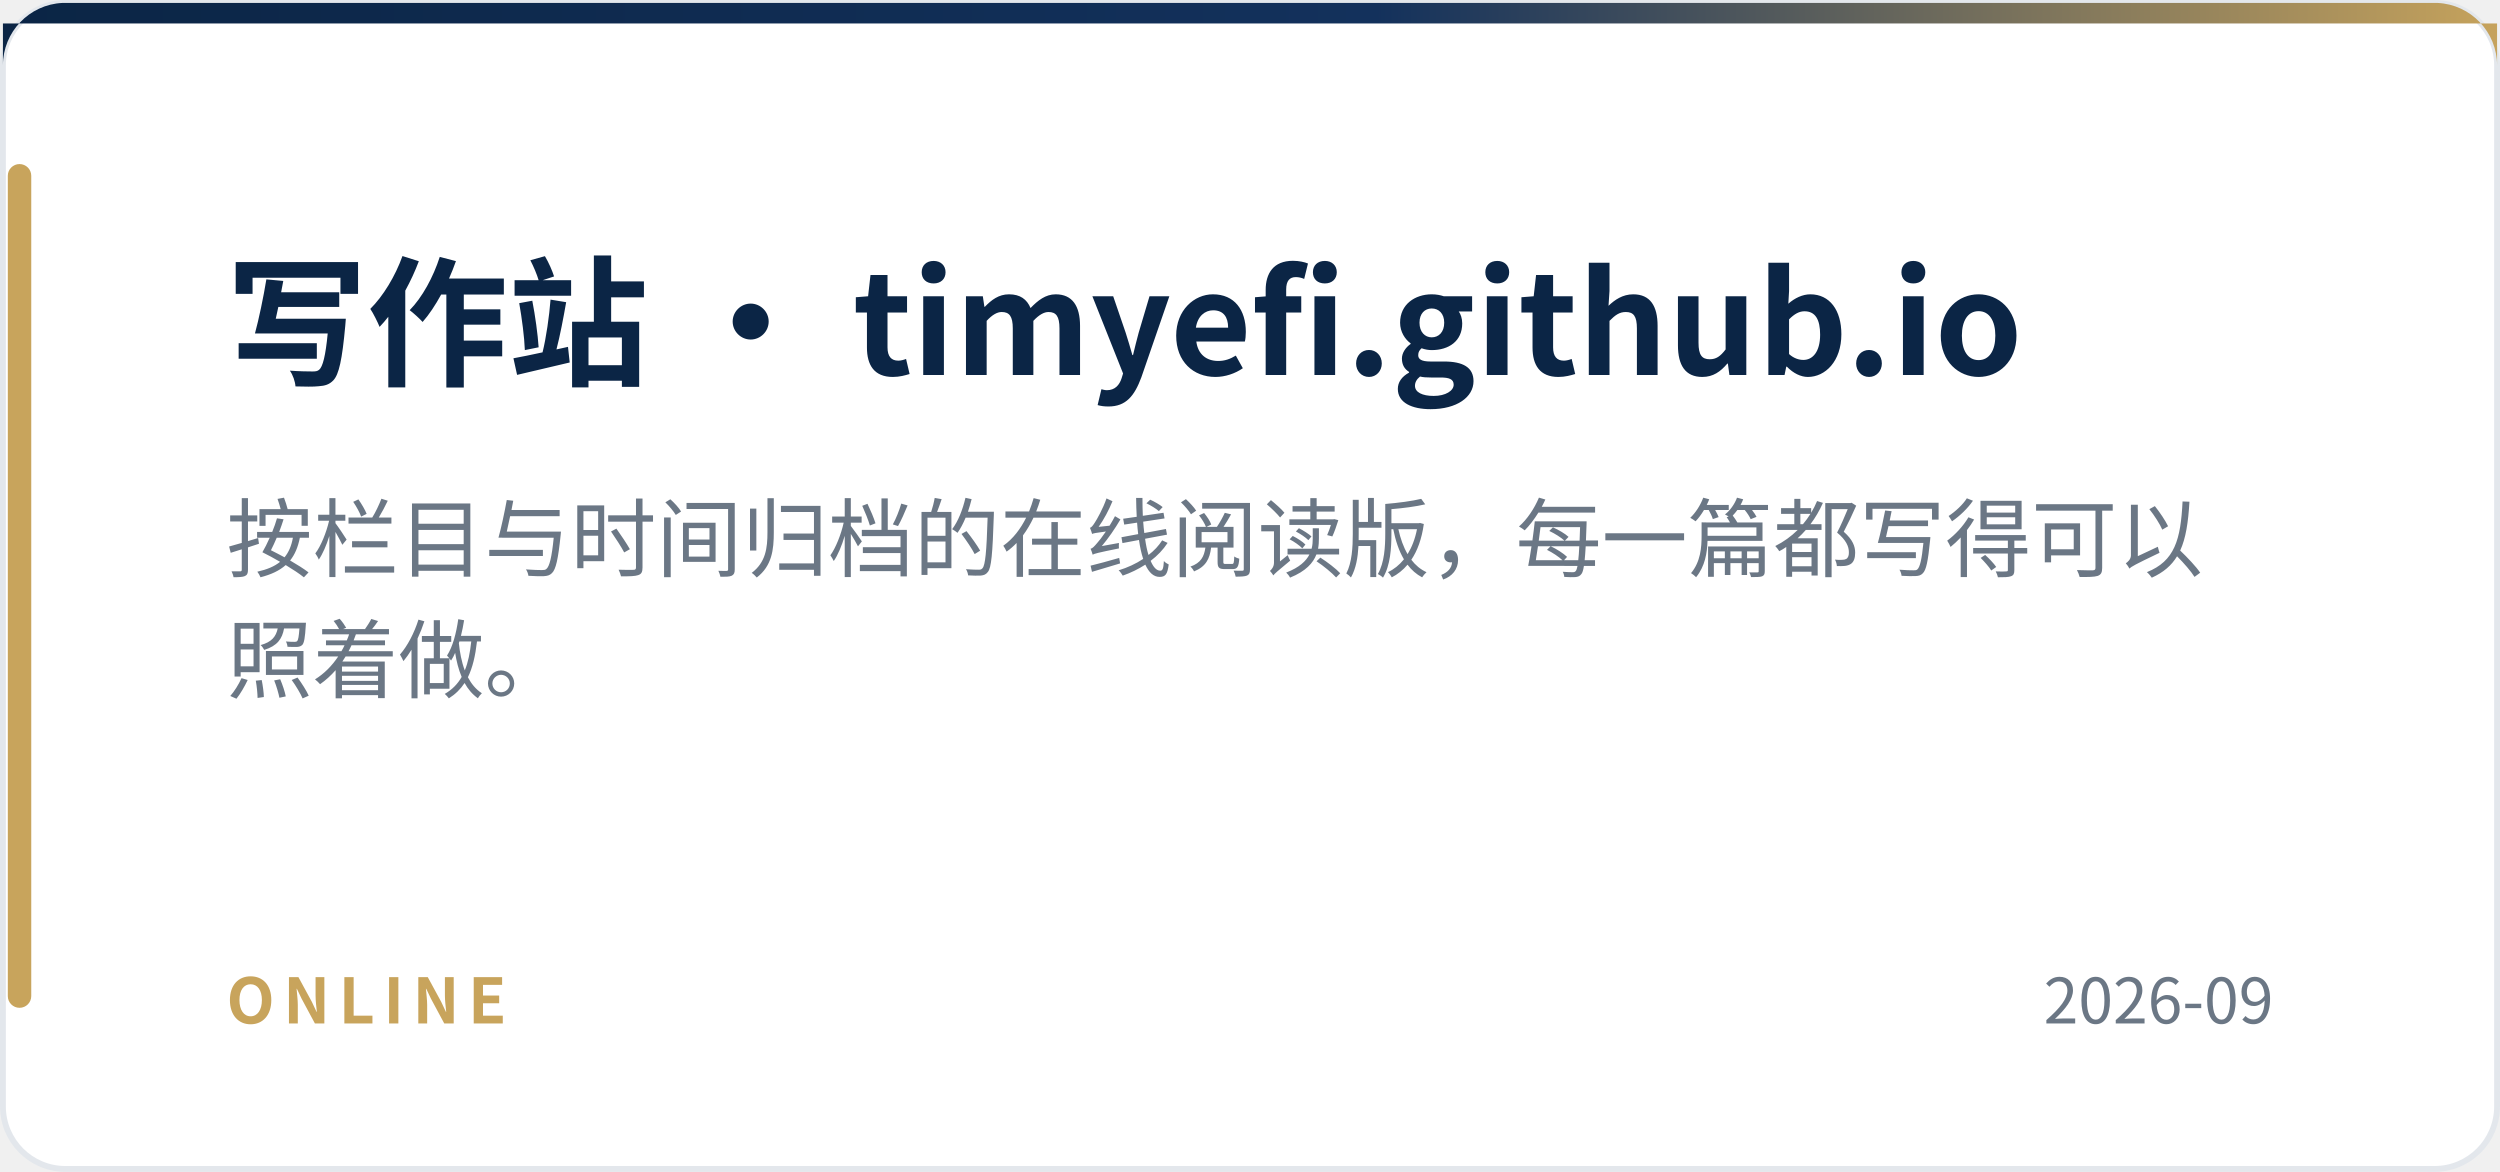
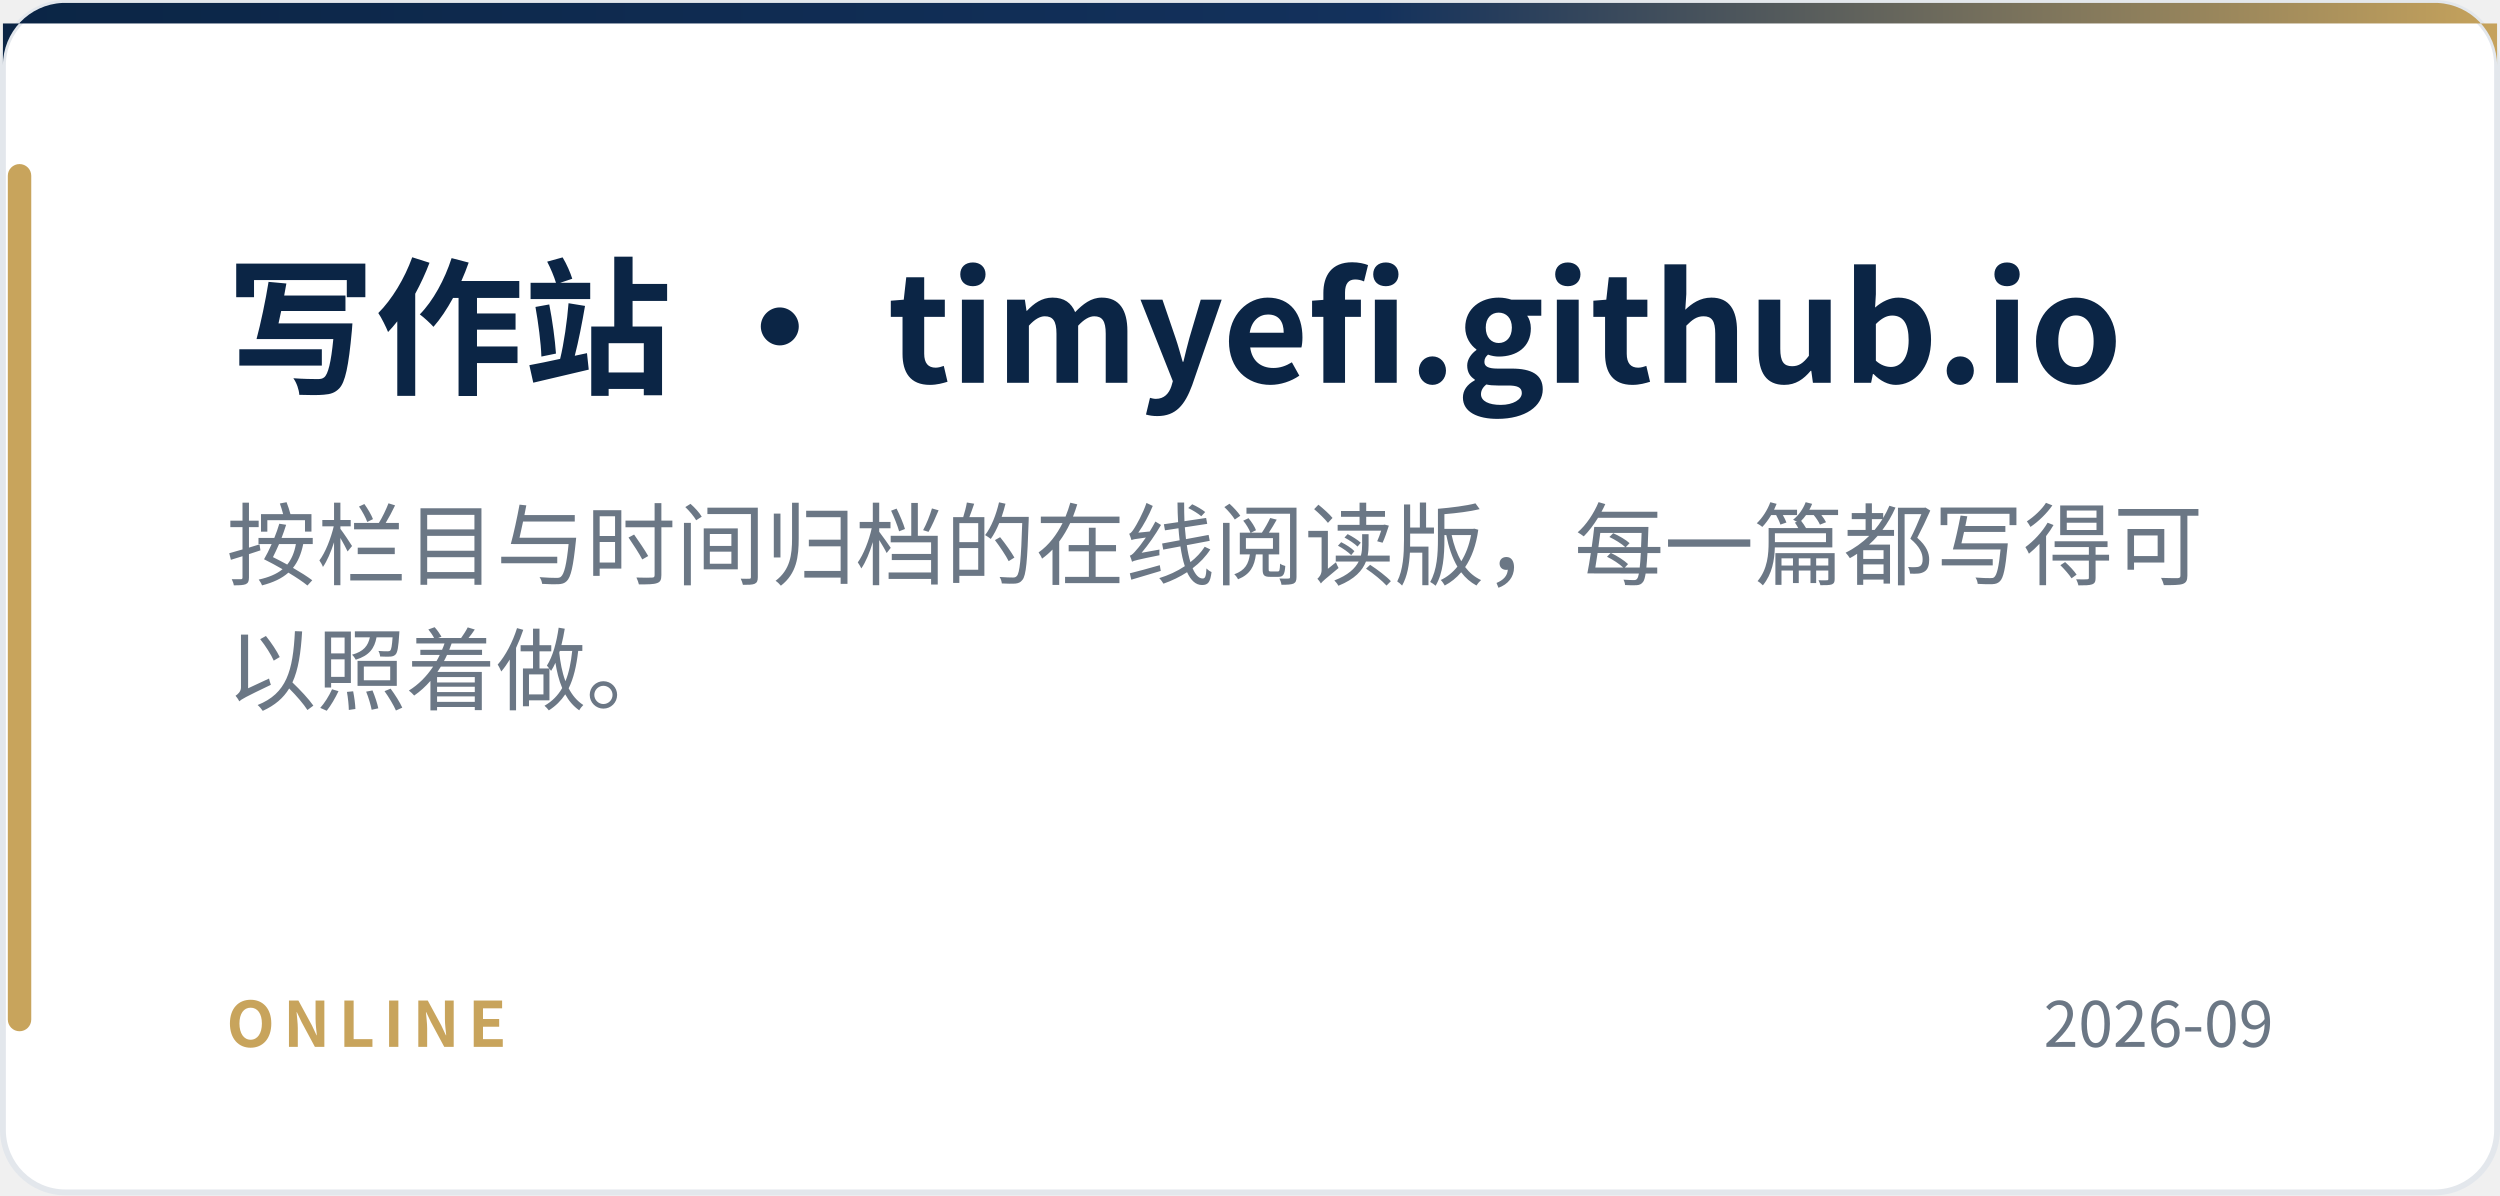
- <svg xmlns="http://www.w3.org/2000/svg" width="640" height="300" viewBox="0 0 640 300" role="img" aria-label="写作站 · timyefi.github.io 按栏目与时间归档的在线阅读版，每一篇都写得可以照着做。">
+ <svg xmlns="http://www.w3.org/2000/svg" width="640" height="306" viewBox="0 0 640 306" role="img" aria-label="写作站 · timyefi.github.io 按栏目与时间归档的在线阅读版，每一篇都写得可以照着做。">
  <defs>
    <linearGradient id="grad408a6167b0" x1="0" y1="0" x2="1" y2="0">
      <stop offset="0" stop-color="#0b2545" />
      <stop offset="0.55" stop-color="#13315c" />
      <stop offset="1" stop-color="#c8a45c" />
    </linearGradient>
  </defs>
-   <rect x="0.75" y="0.75" width="638.5" height="298.5" rx="16" fill="#ffffff" stroke="#e3e7ec" stroke-width="1.5" />
+   <rect x="0.75" y="0.75" width="638.5" height="304.5" rx="16" fill="#ffffff" stroke="#e3e7ec" stroke-width="1.5" />
  <path d="M16 0.75 H624 A16 16 0 0 1 639.25 16.75 V6 H0.75 V16.75 A16 16 0 0 1 16 0.75 Z" fill="url(#grad408a6167b0)" />
-   <rect x="2" y="42" width="6" height="216" rx="3" fill="#c8a45c" />
-   <text x="58.0" y="96.0" font-family="-apple-system,BlinkMacSystemFont,'Segoe UI','PingFang SC','Hiragino Sans GB','Microsoft YaHei','Source Han Sans SC','Noto Sans CJK SC',sans-serif" font-size="36" font-weight="700" fill="#0b2545">写作站 · timyefi.github.io</text>
-   <text x="58.0" y="146.0" font-family="-apple-system,BlinkMacSystemFont,'Segoe UI','PingFang SC','Hiragino Sans GB','Microsoft YaHei','Source Han Sans SC','Noto Sans CJK SC',sans-serif" font-size="22" font-weight="400" fill="#6b7785">按栏目与时间归档的在线阅读版，每一篇都写得可以</text>
-   <text x="58.0" y="177.0" font-family="-apple-system,BlinkMacSystemFont,'Segoe UI','PingFang SC','Hiragino Sans GB','Microsoft YaHei','Source Han Sans SC','Noto Sans CJK SC',sans-serif" font-size="22" font-weight="400" fill="#6b7785">照着做。</text>
-   <text x="58.0" y="262.0" font-family="-apple-system,BlinkMacSystemFont,'Segoe UI','PingFang SC','Hiragino Sans GB','Microsoft YaHei','Source Han Sans SC','Noto Sans CJK SC',sans-serif" font-size="16" font-weight="700" fill="#c8a45c" letter-spacing="2.2">ONLINE</text>
-   <text x="582.0" y="262.0" font-family="-apple-system,BlinkMacSystemFont,'Segoe UI','PingFang SC','Hiragino Sans GB','Microsoft YaHei','Source Han Sans SC','Noto Sans CJK SC',sans-serif" font-size="16" font-weight="500" fill="#6b7785" text-anchor="end">2026-09</text>
+   <rect x="2" y="42" width="6" height="222" rx="3" fill="#c8a45c" />
+   <text x="58.0" y="98.0" font-family="-apple-system,BlinkMacSystemFont,'Segoe UI','PingFang SC','Hiragino Sans GB','Microsoft YaHei','Source Han Sans SC','Noto Sans CJK SC',sans-serif" font-size="38" font-weight="700" fill="#0b2545">写作站 · timyefi.github.io</text>
+   <text x="58.0" y="148.0" font-family="-apple-system,BlinkMacSystemFont,'Segoe UI','PingFang SC','Hiragino Sans GB','Microsoft YaHei','Source Han Sans SC','Noto Sans CJK SC',sans-serif" font-size="23" font-weight="400" fill="#6b7785">按栏目与时间归档的在线阅读版，每一篇都写得可</text>
+   <text x="58.0" y="180.0" font-family="-apple-system,BlinkMacSystemFont,'Segoe UI','PingFang SC','Hiragino Sans GB','Microsoft YaHei','Source Han Sans SC','Noto Sans CJK SC',sans-serif" font-size="23" font-weight="400" fill="#6b7785">以照着做。</text>
+   <text x="58.0" y="268.0" font-family="-apple-system,BlinkMacSystemFont,'Segoe UI','PingFang SC','Hiragino Sans GB','Microsoft YaHei','Source Han Sans SC','Noto Sans CJK SC',sans-serif" font-size="16" font-weight="700" fill="#c8a45c" letter-spacing="2.2">ONLINE</text>
+   <text x="582.0" y="268.0" font-family="-apple-system,BlinkMacSystemFont,'Segoe UI','PingFang SC','Hiragino Sans GB','Microsoft YaHei','Source Han Sans SC','Noto Sans CJK SC',sans-serif" font-size="16" font-weight="500" fill="#6b7785" text-anchor="end">2026-09</text>
</svg>
